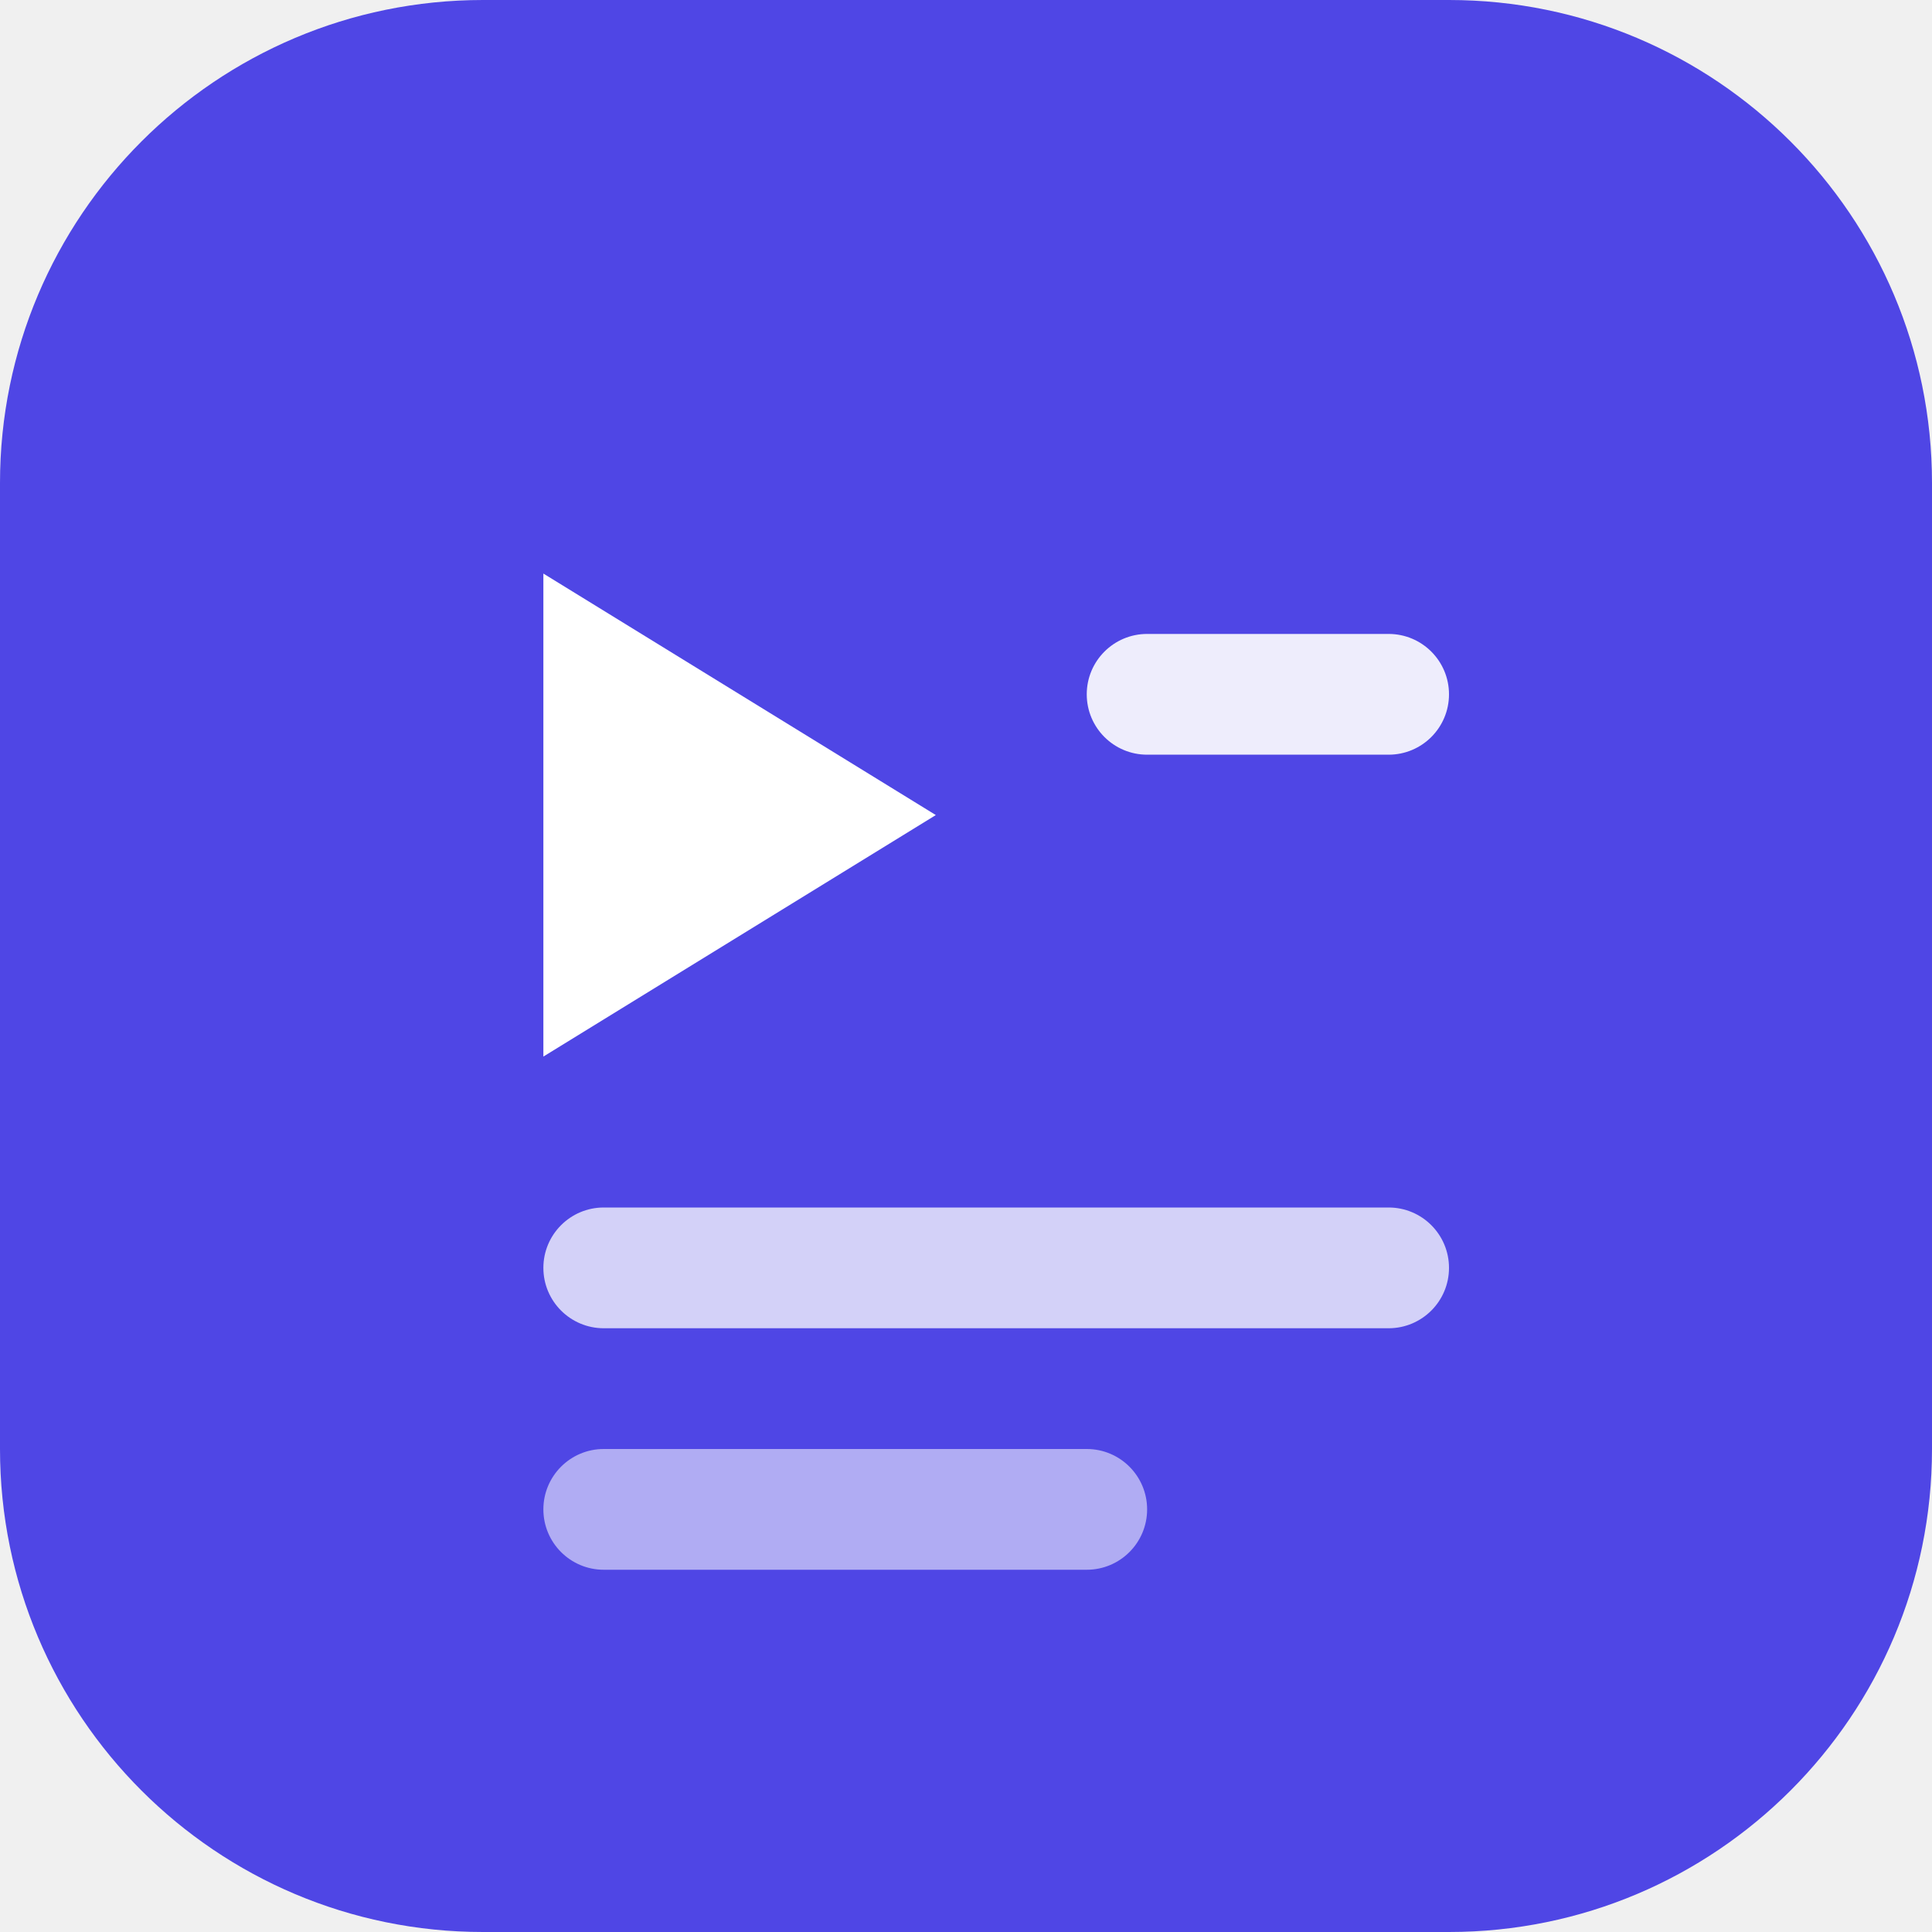
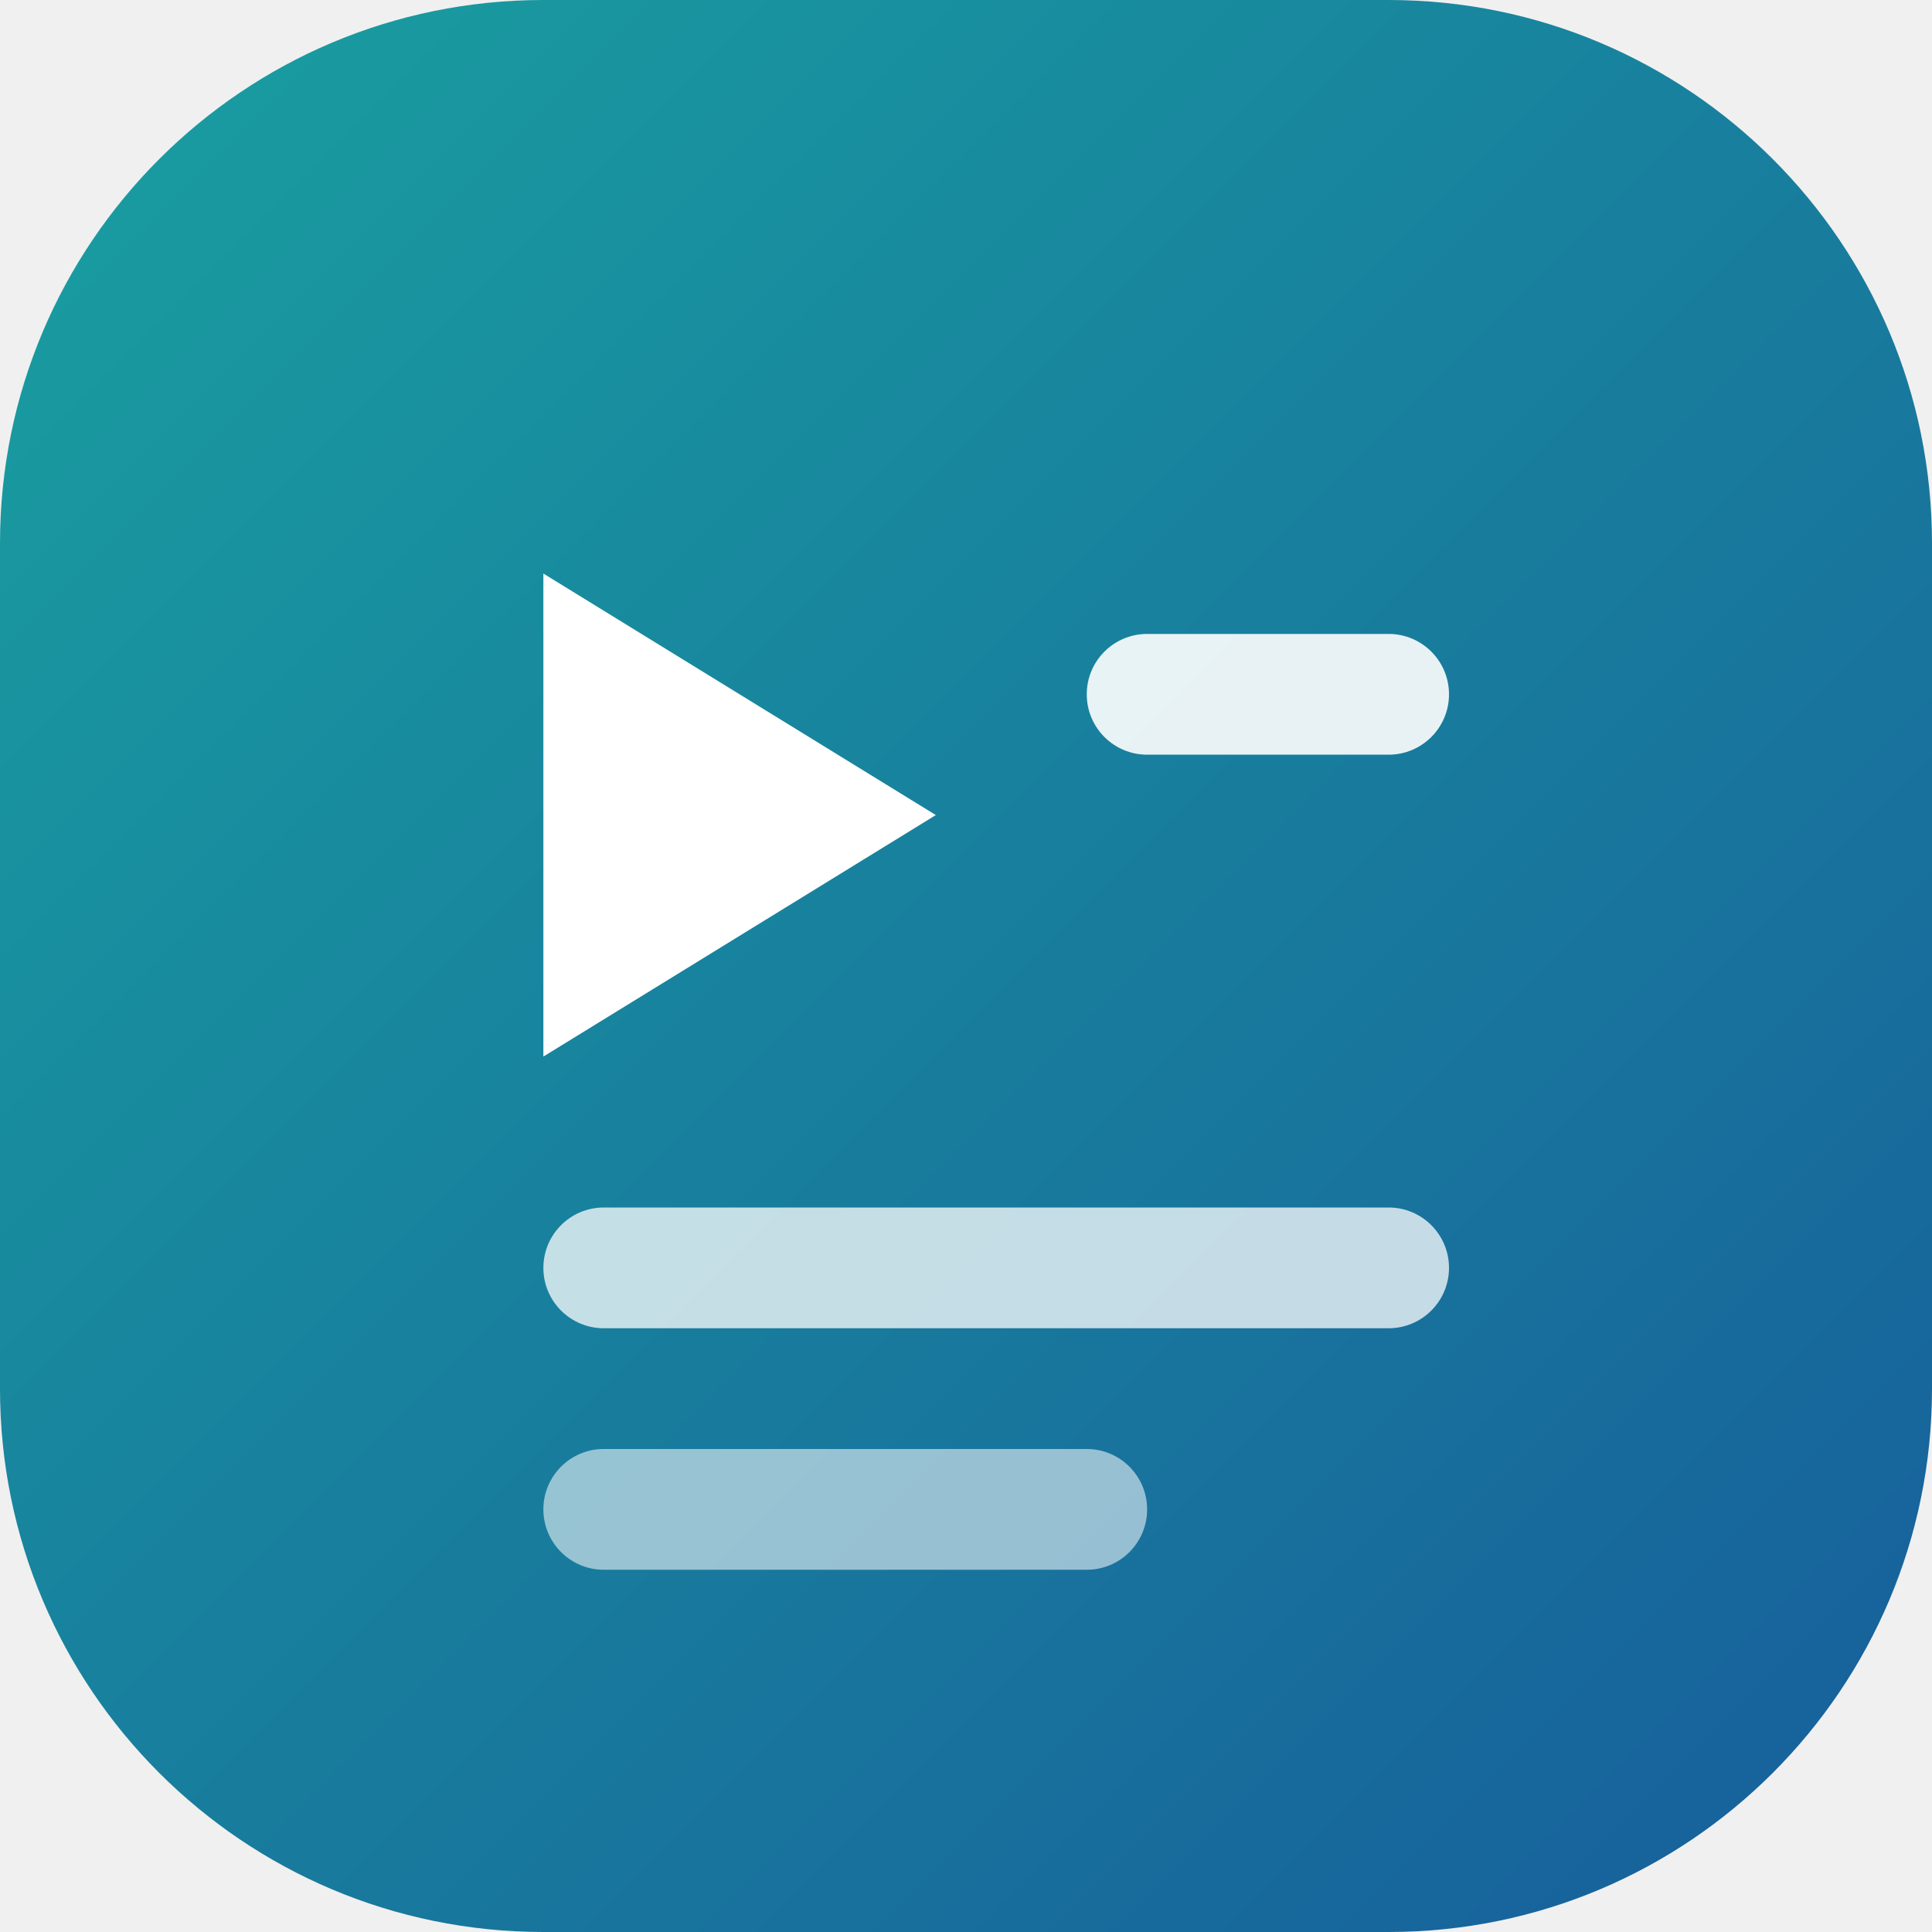
<svg xmlns="http://www.w3.org/2000/svg" viewBox="0 0 32 32">
-   <rect width="32" height="32" rx="8" fill="#4f46e5" />
+   <defs>
+     <linearGradient id="g" x1="0" y1="0" x2="1" y2="1">
+       <stop offset="0" stop-color="#19a0a0" />
+       <stop offset="1" stop-color="#175d9b" />
+     </linearGradient>
+   </defs>
+   <rect width="32" height="32" rx="9" fill="url(#g)" />
  <path d="M9 9.5v8l6.5-4z" fill="#fff" />
  <rect x="18" y="10.5" width="6" height="2" rx="1" fill="#fff" fill-opacity=".9" />
  <rect x="9" y="20" width="15" height="2" rx="1" fill="#fff" fill-opacity=".75" />
  <rect x="9" y="24" width="10" height="2" rx="1" fill="#fff" fill-opacity=".55" />
</svg>
